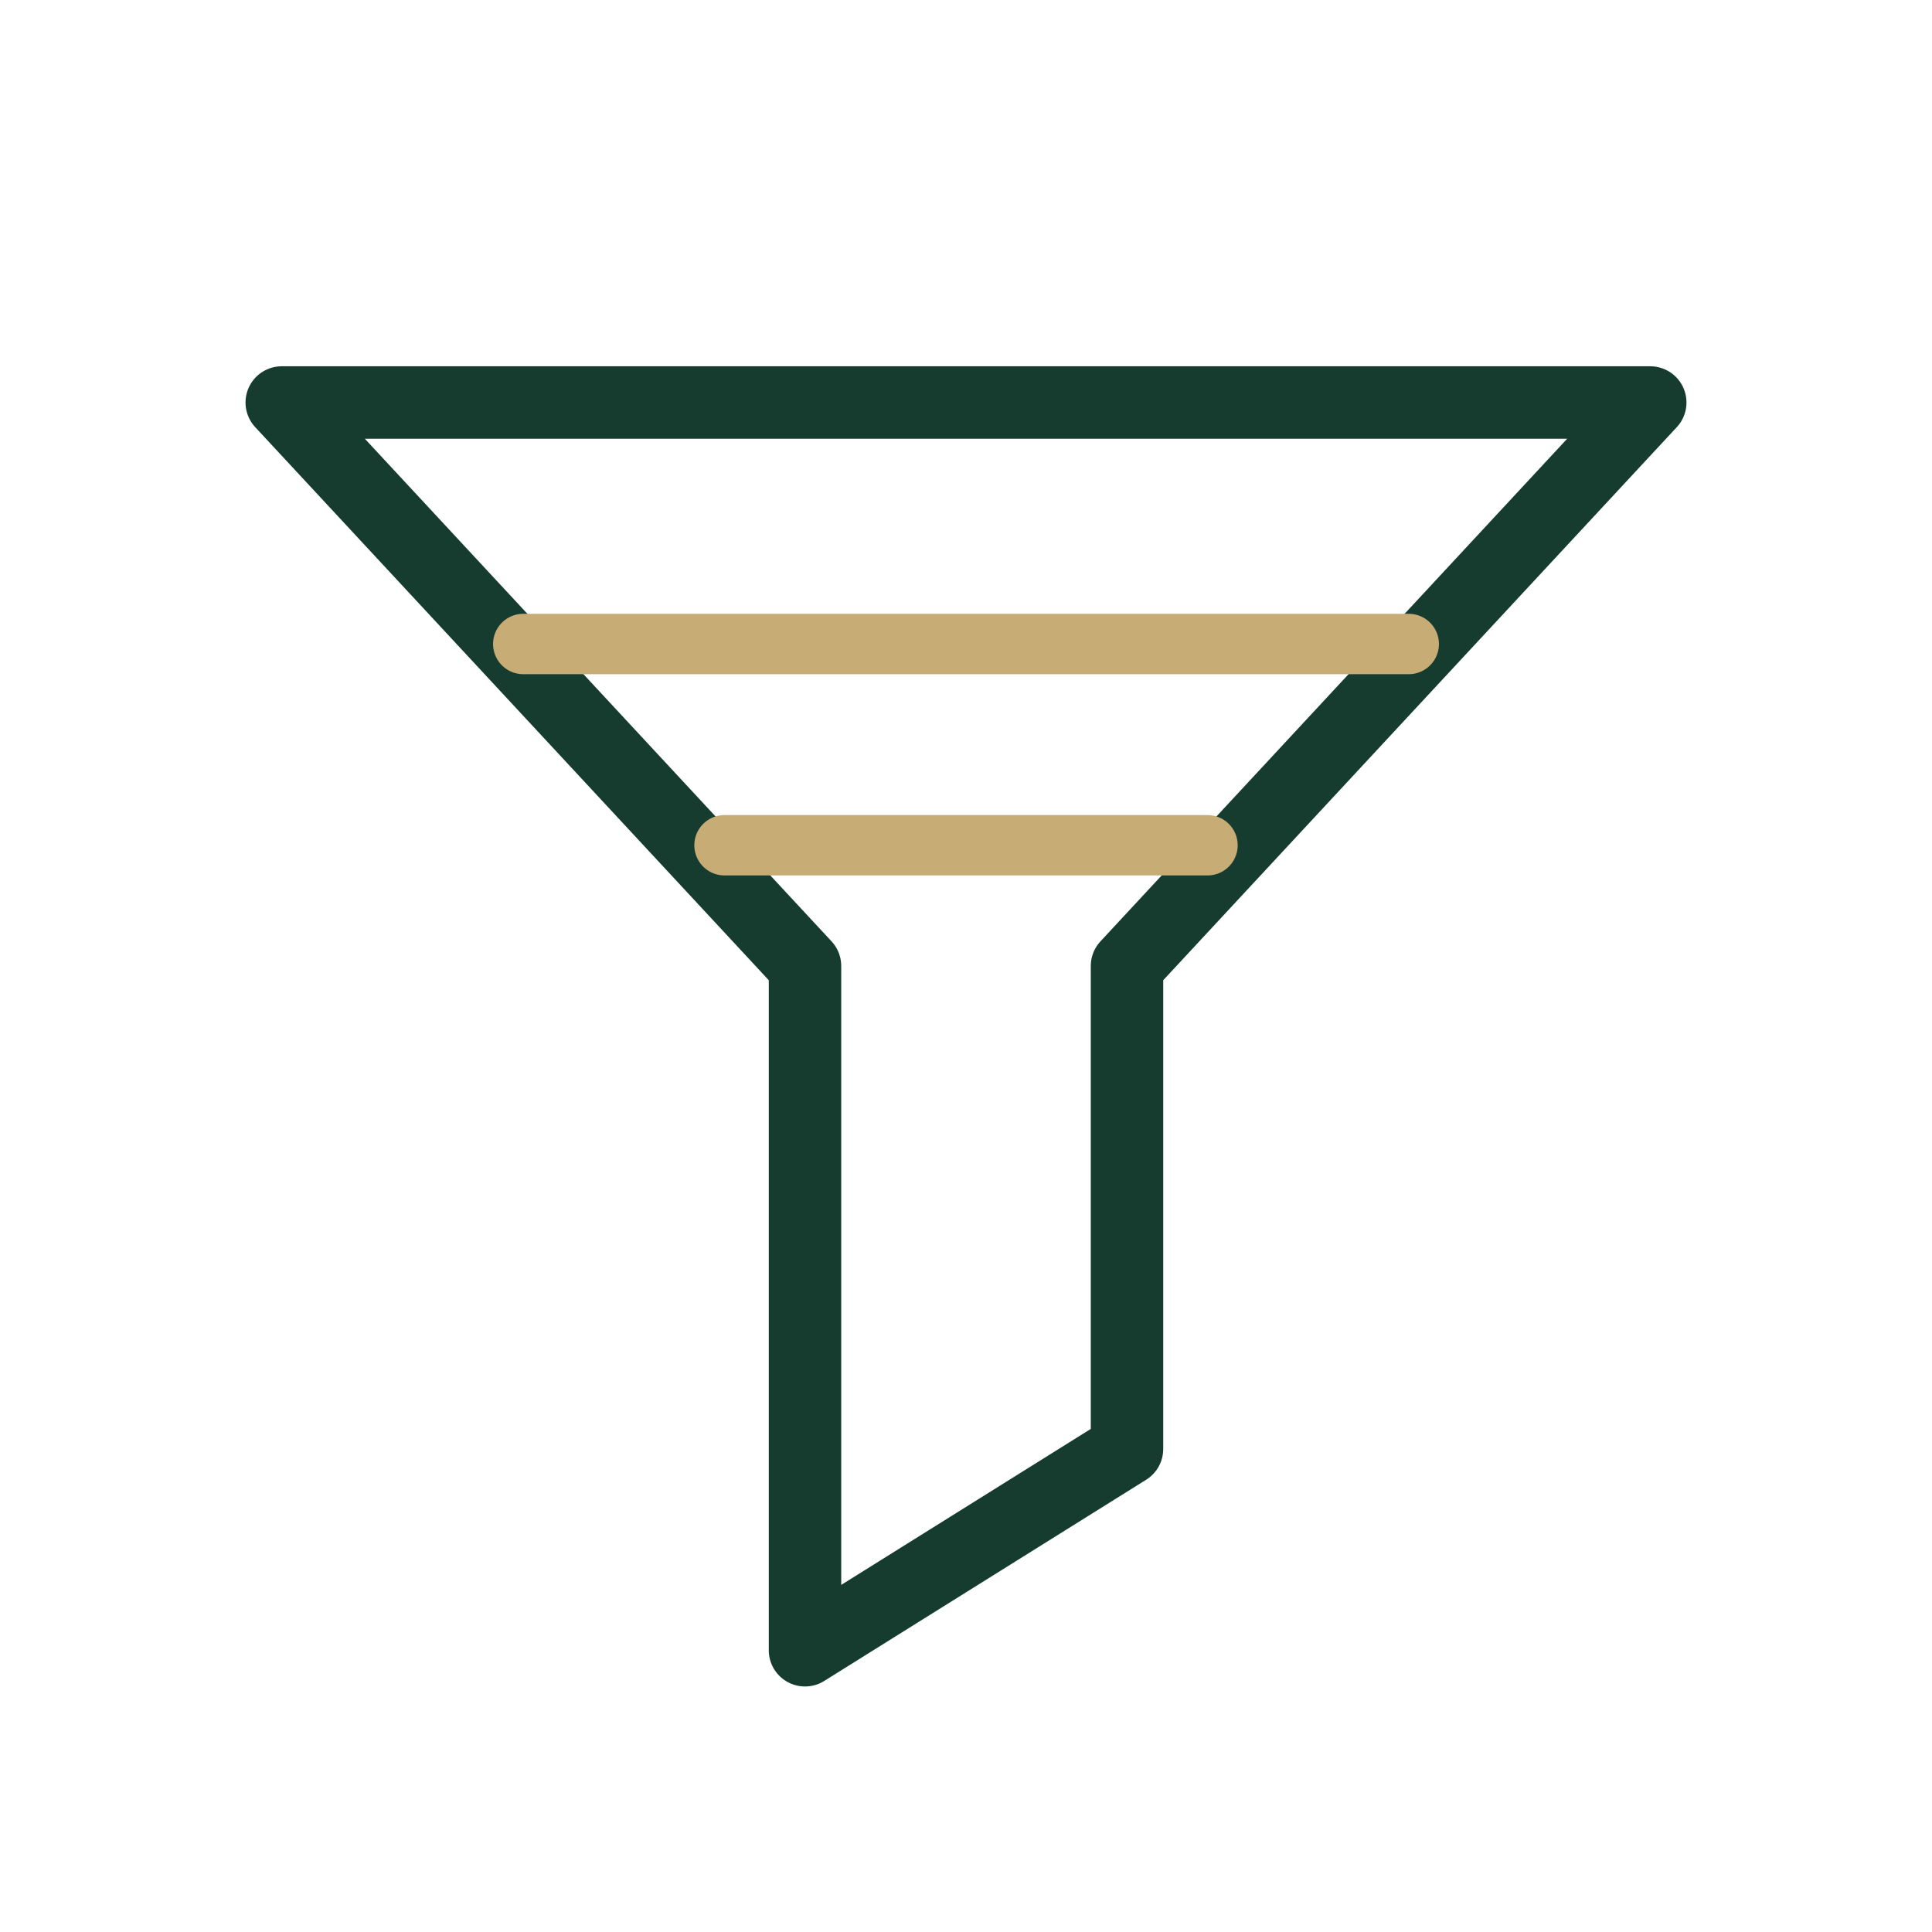
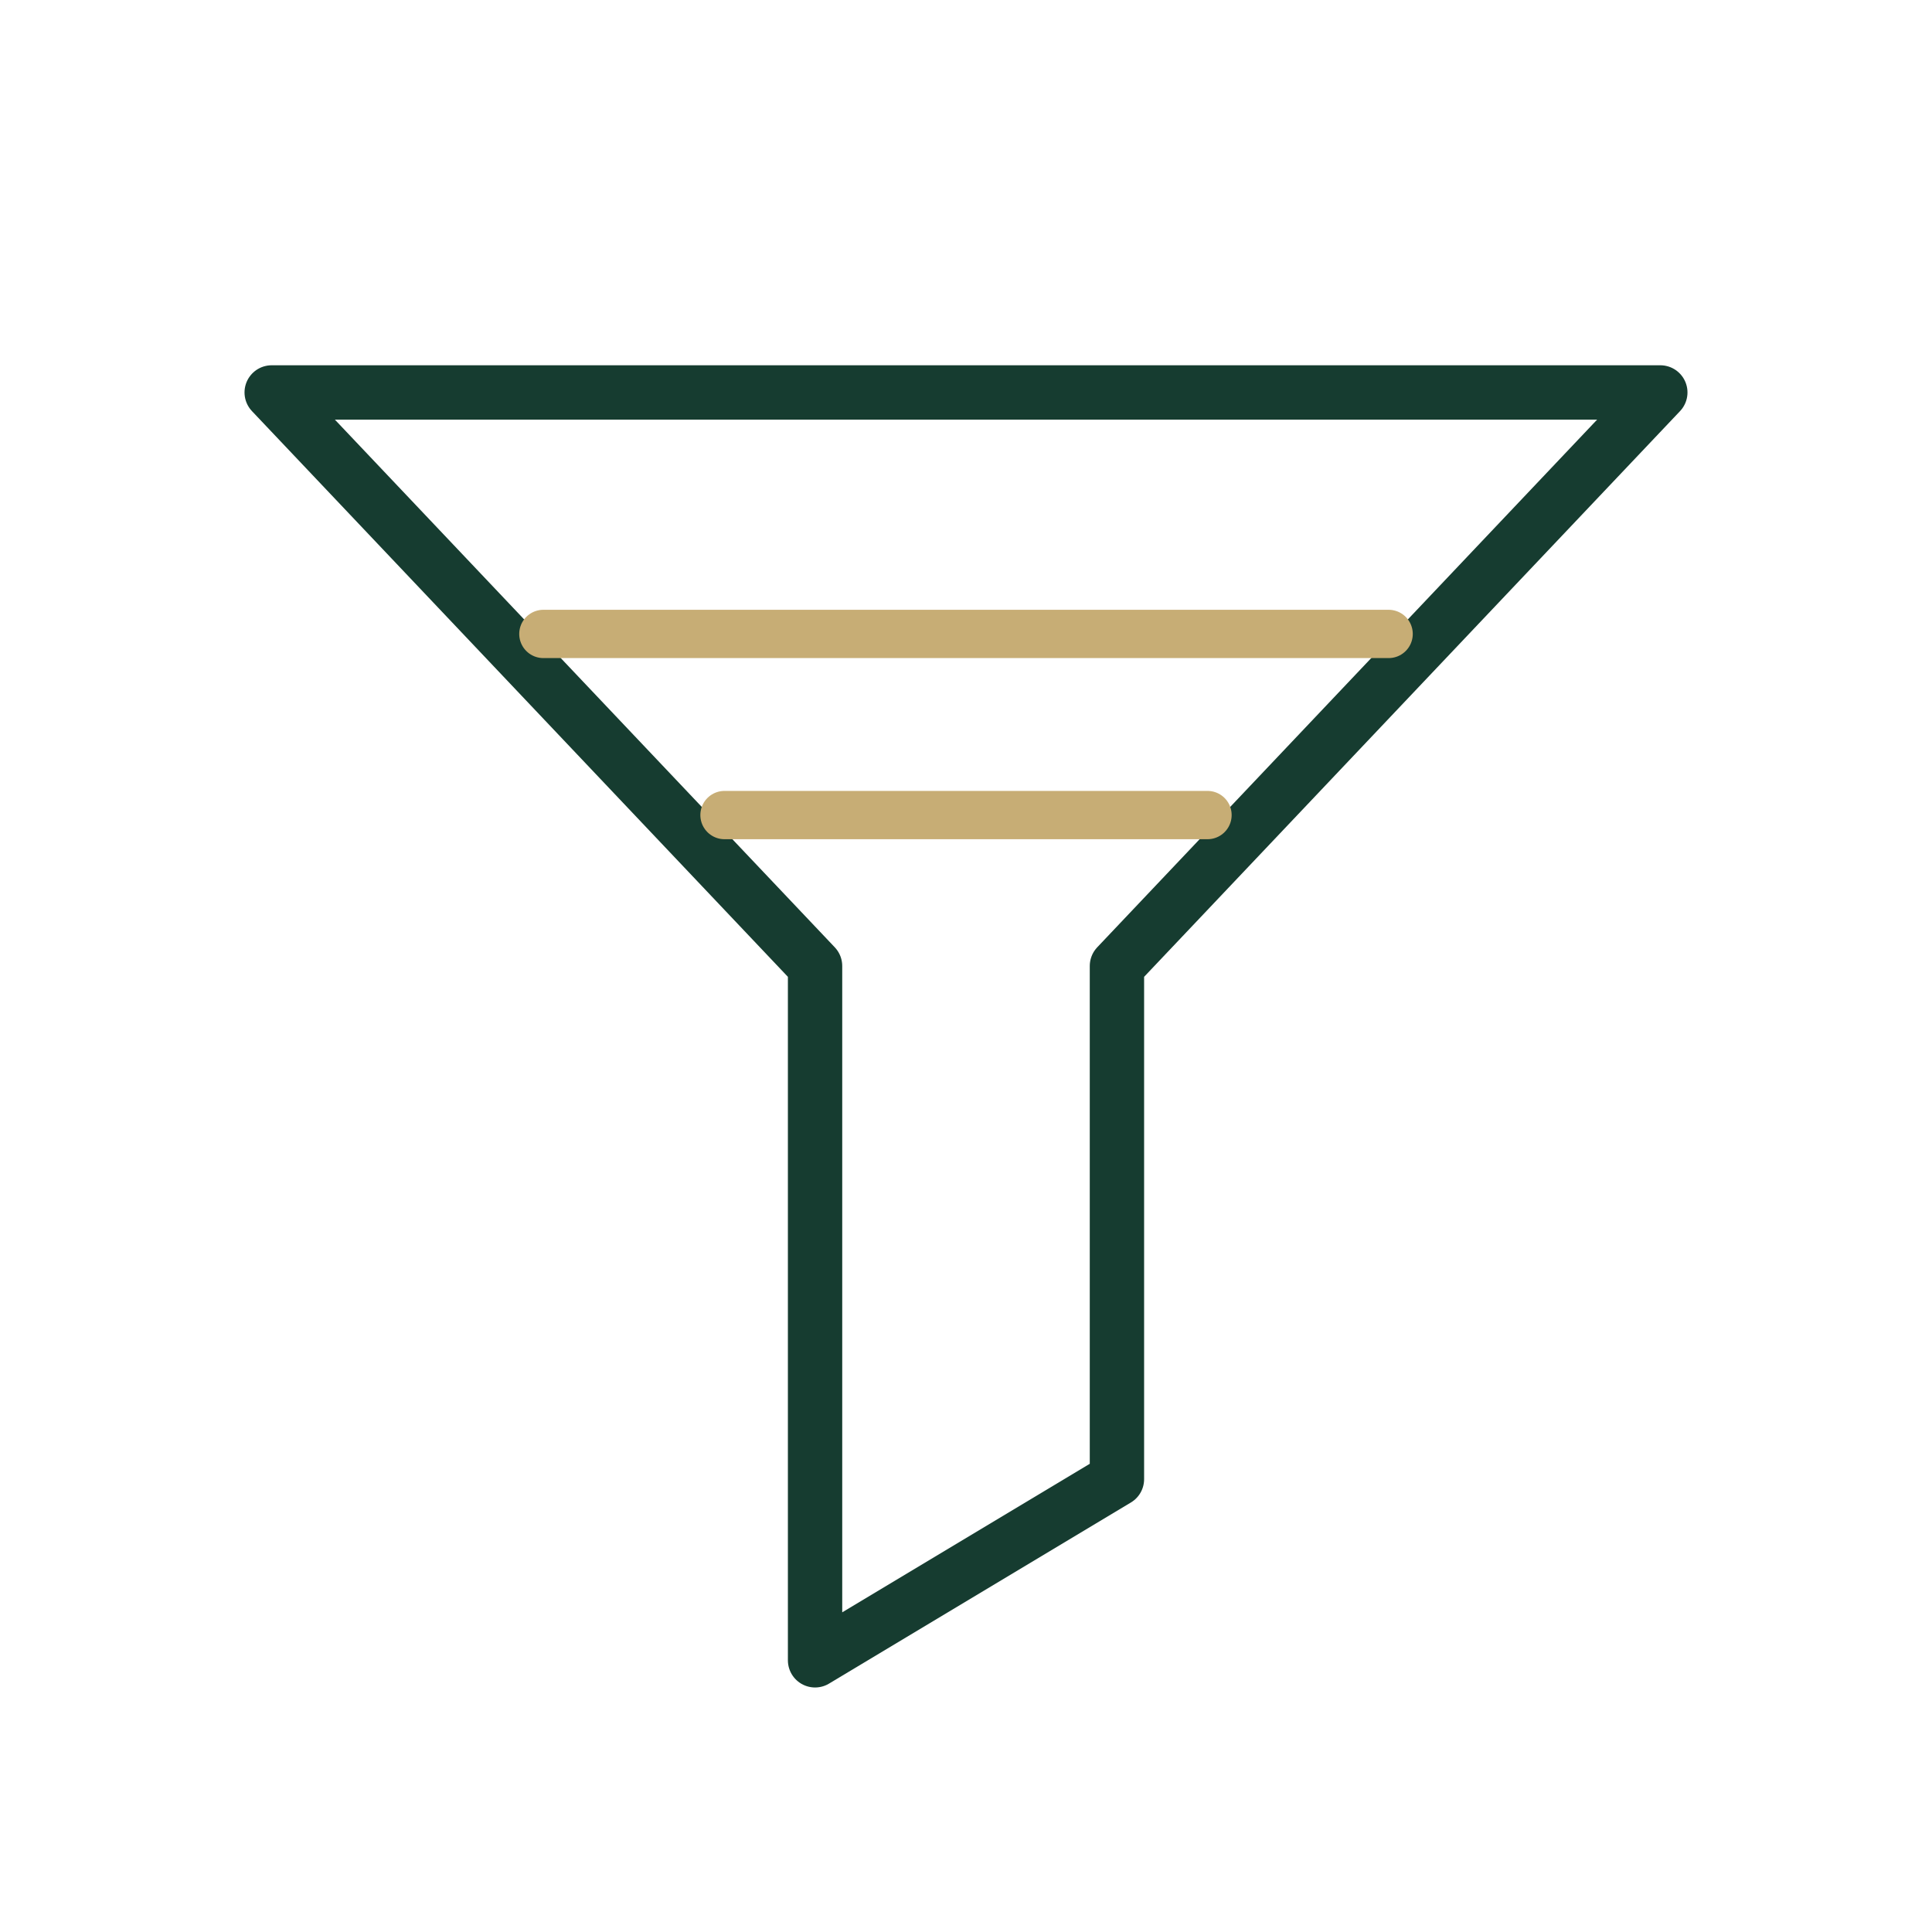
- <svg xmlns="http://www.w3.org/2000/svg" viewBox="0 0 48 48" fill="none" stroke-linecap="round" stroke-linejoin="round">
-   <path d="M7 10h34L28 24v12l-8 5V24L7 10Z" stroke="#163C30" stroke-width="1.8" />
-   <path d="M13 16h22M18 21h12" stroke="#C7AD75" stroke-width="1.5" />
+ <svg xmlns="http://www.w3.org/2000/svg" viewBox="0 0 64 64" fill="none" stroke-linecap="round" stroke-linejoin="round">
+   <path d="M9 13H55L37 32V49L27 55V32L9 13Z" stroke="#163C30" stroke-width="1.8" />
+   <path d="M18 21H46M24 27H40" stroke="#C7AD75" stroke-width="1.6" />
</svg>
